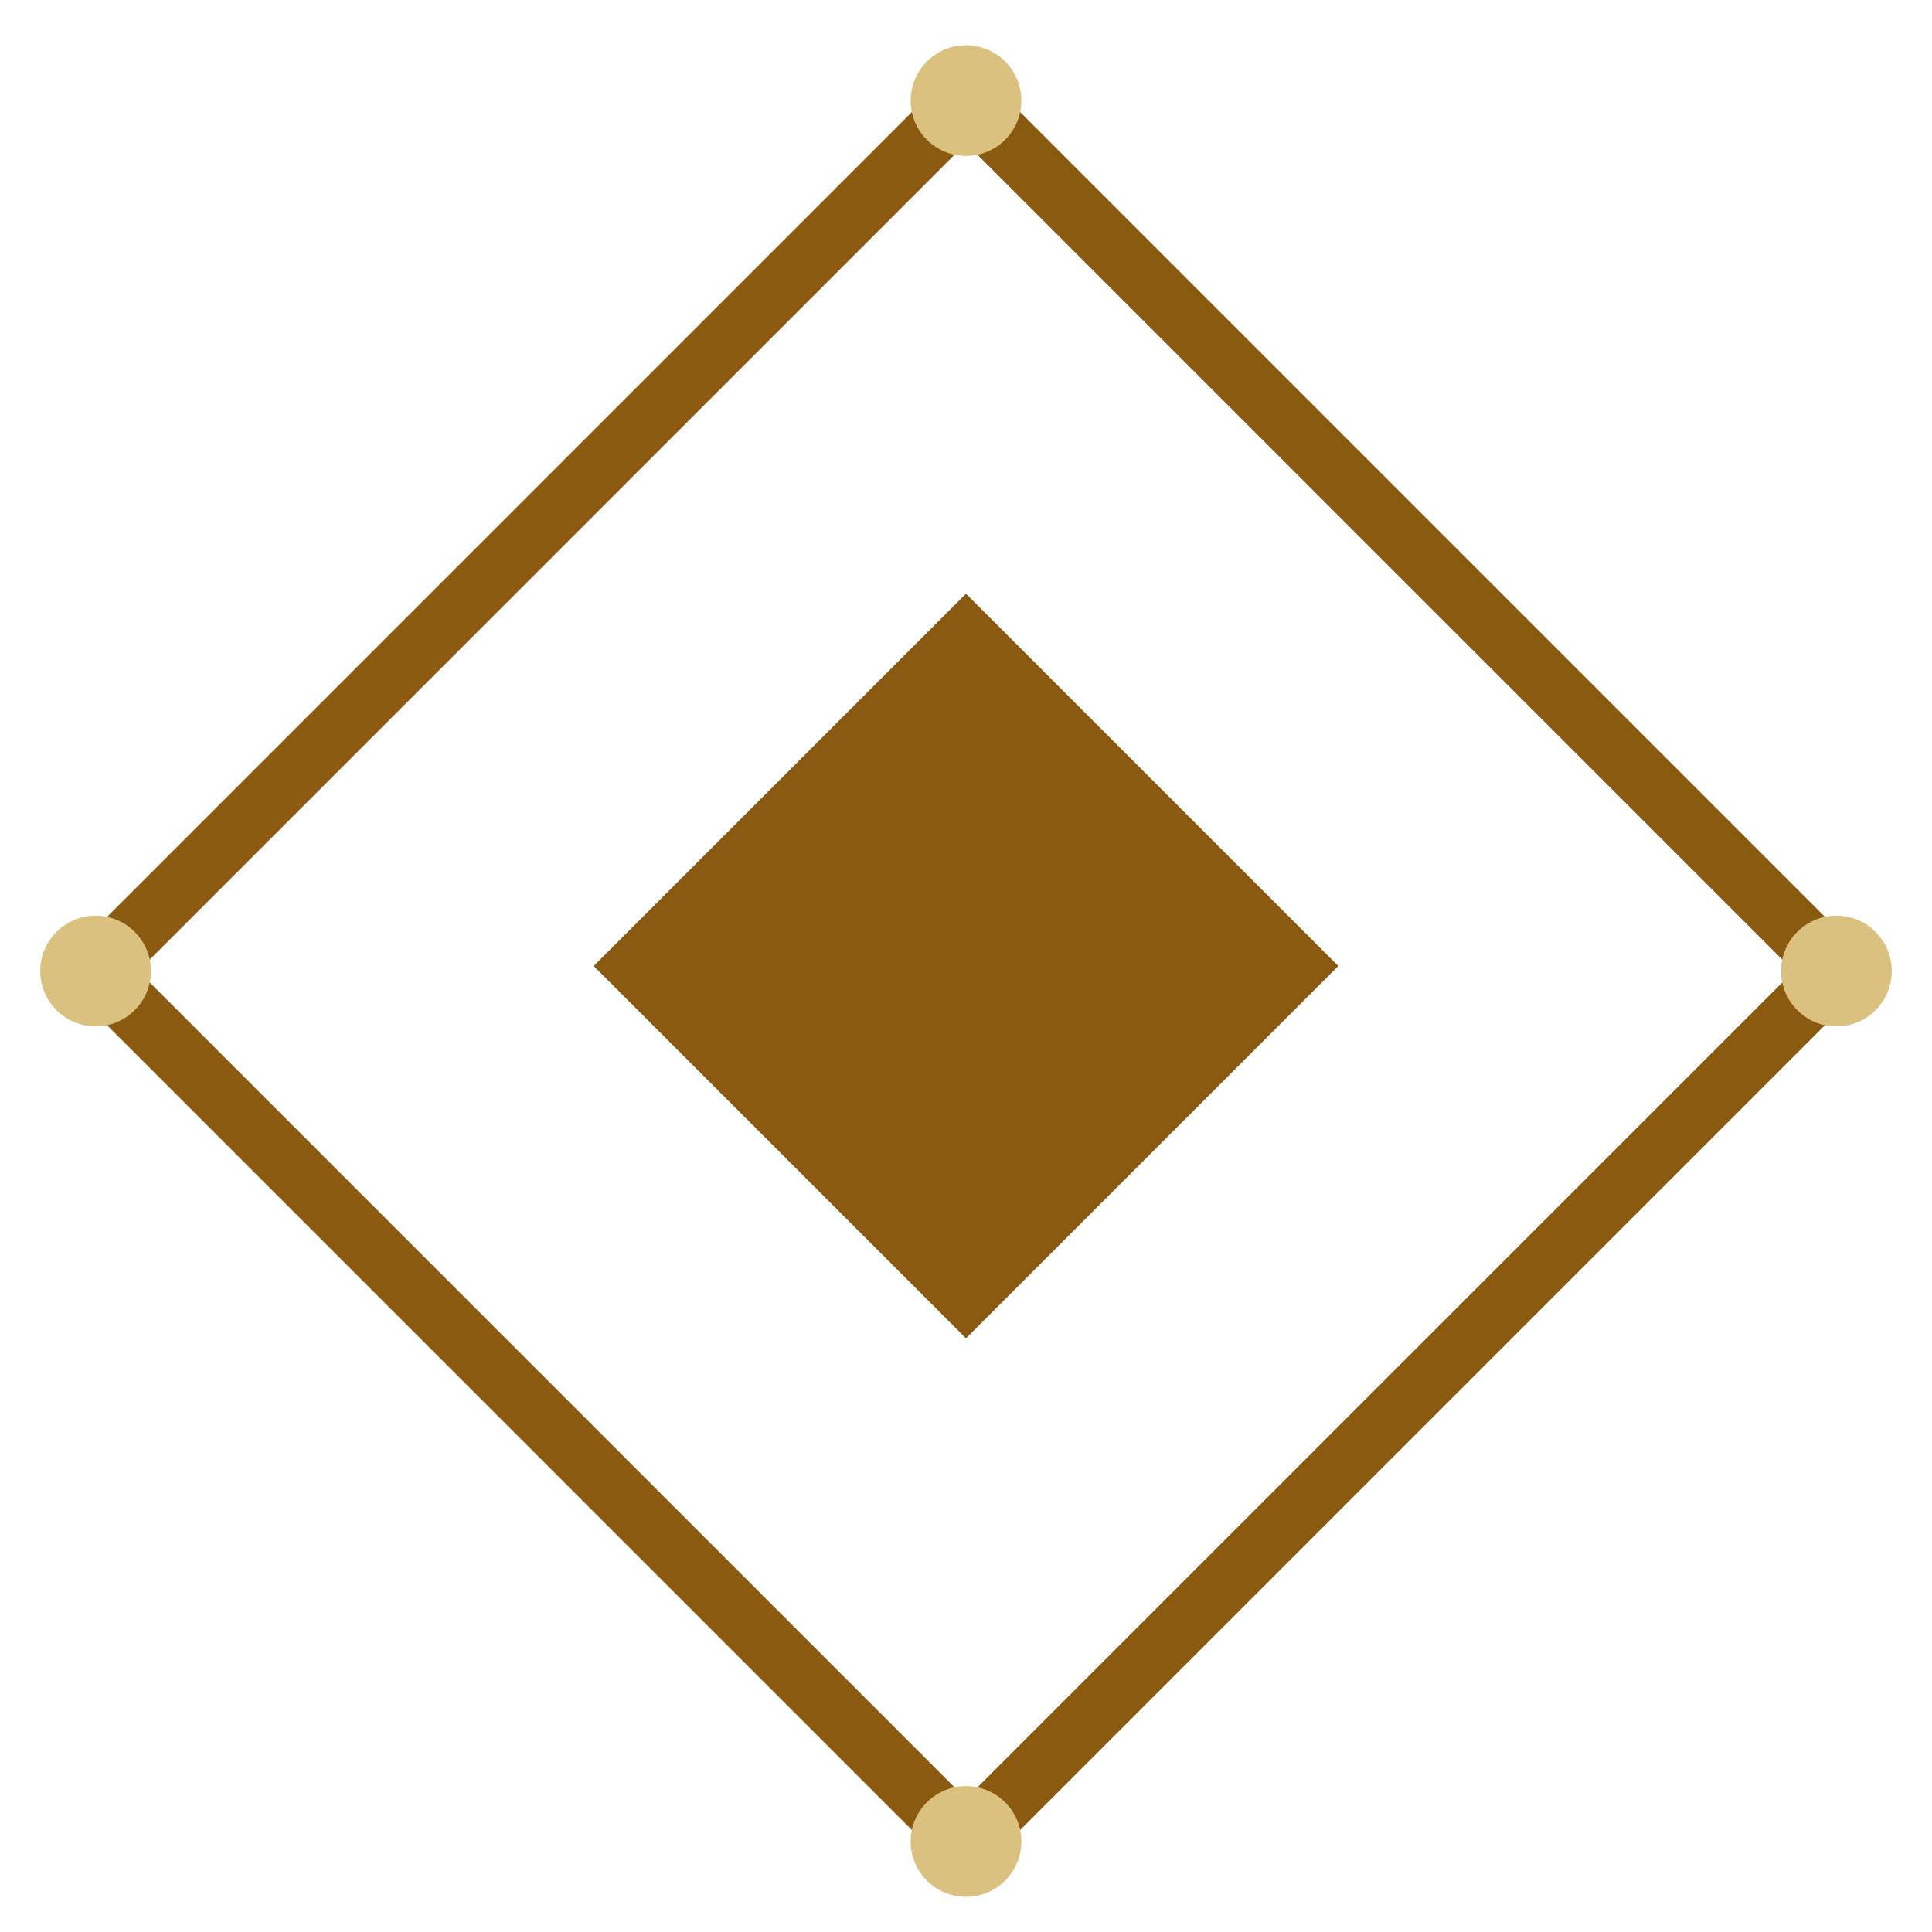
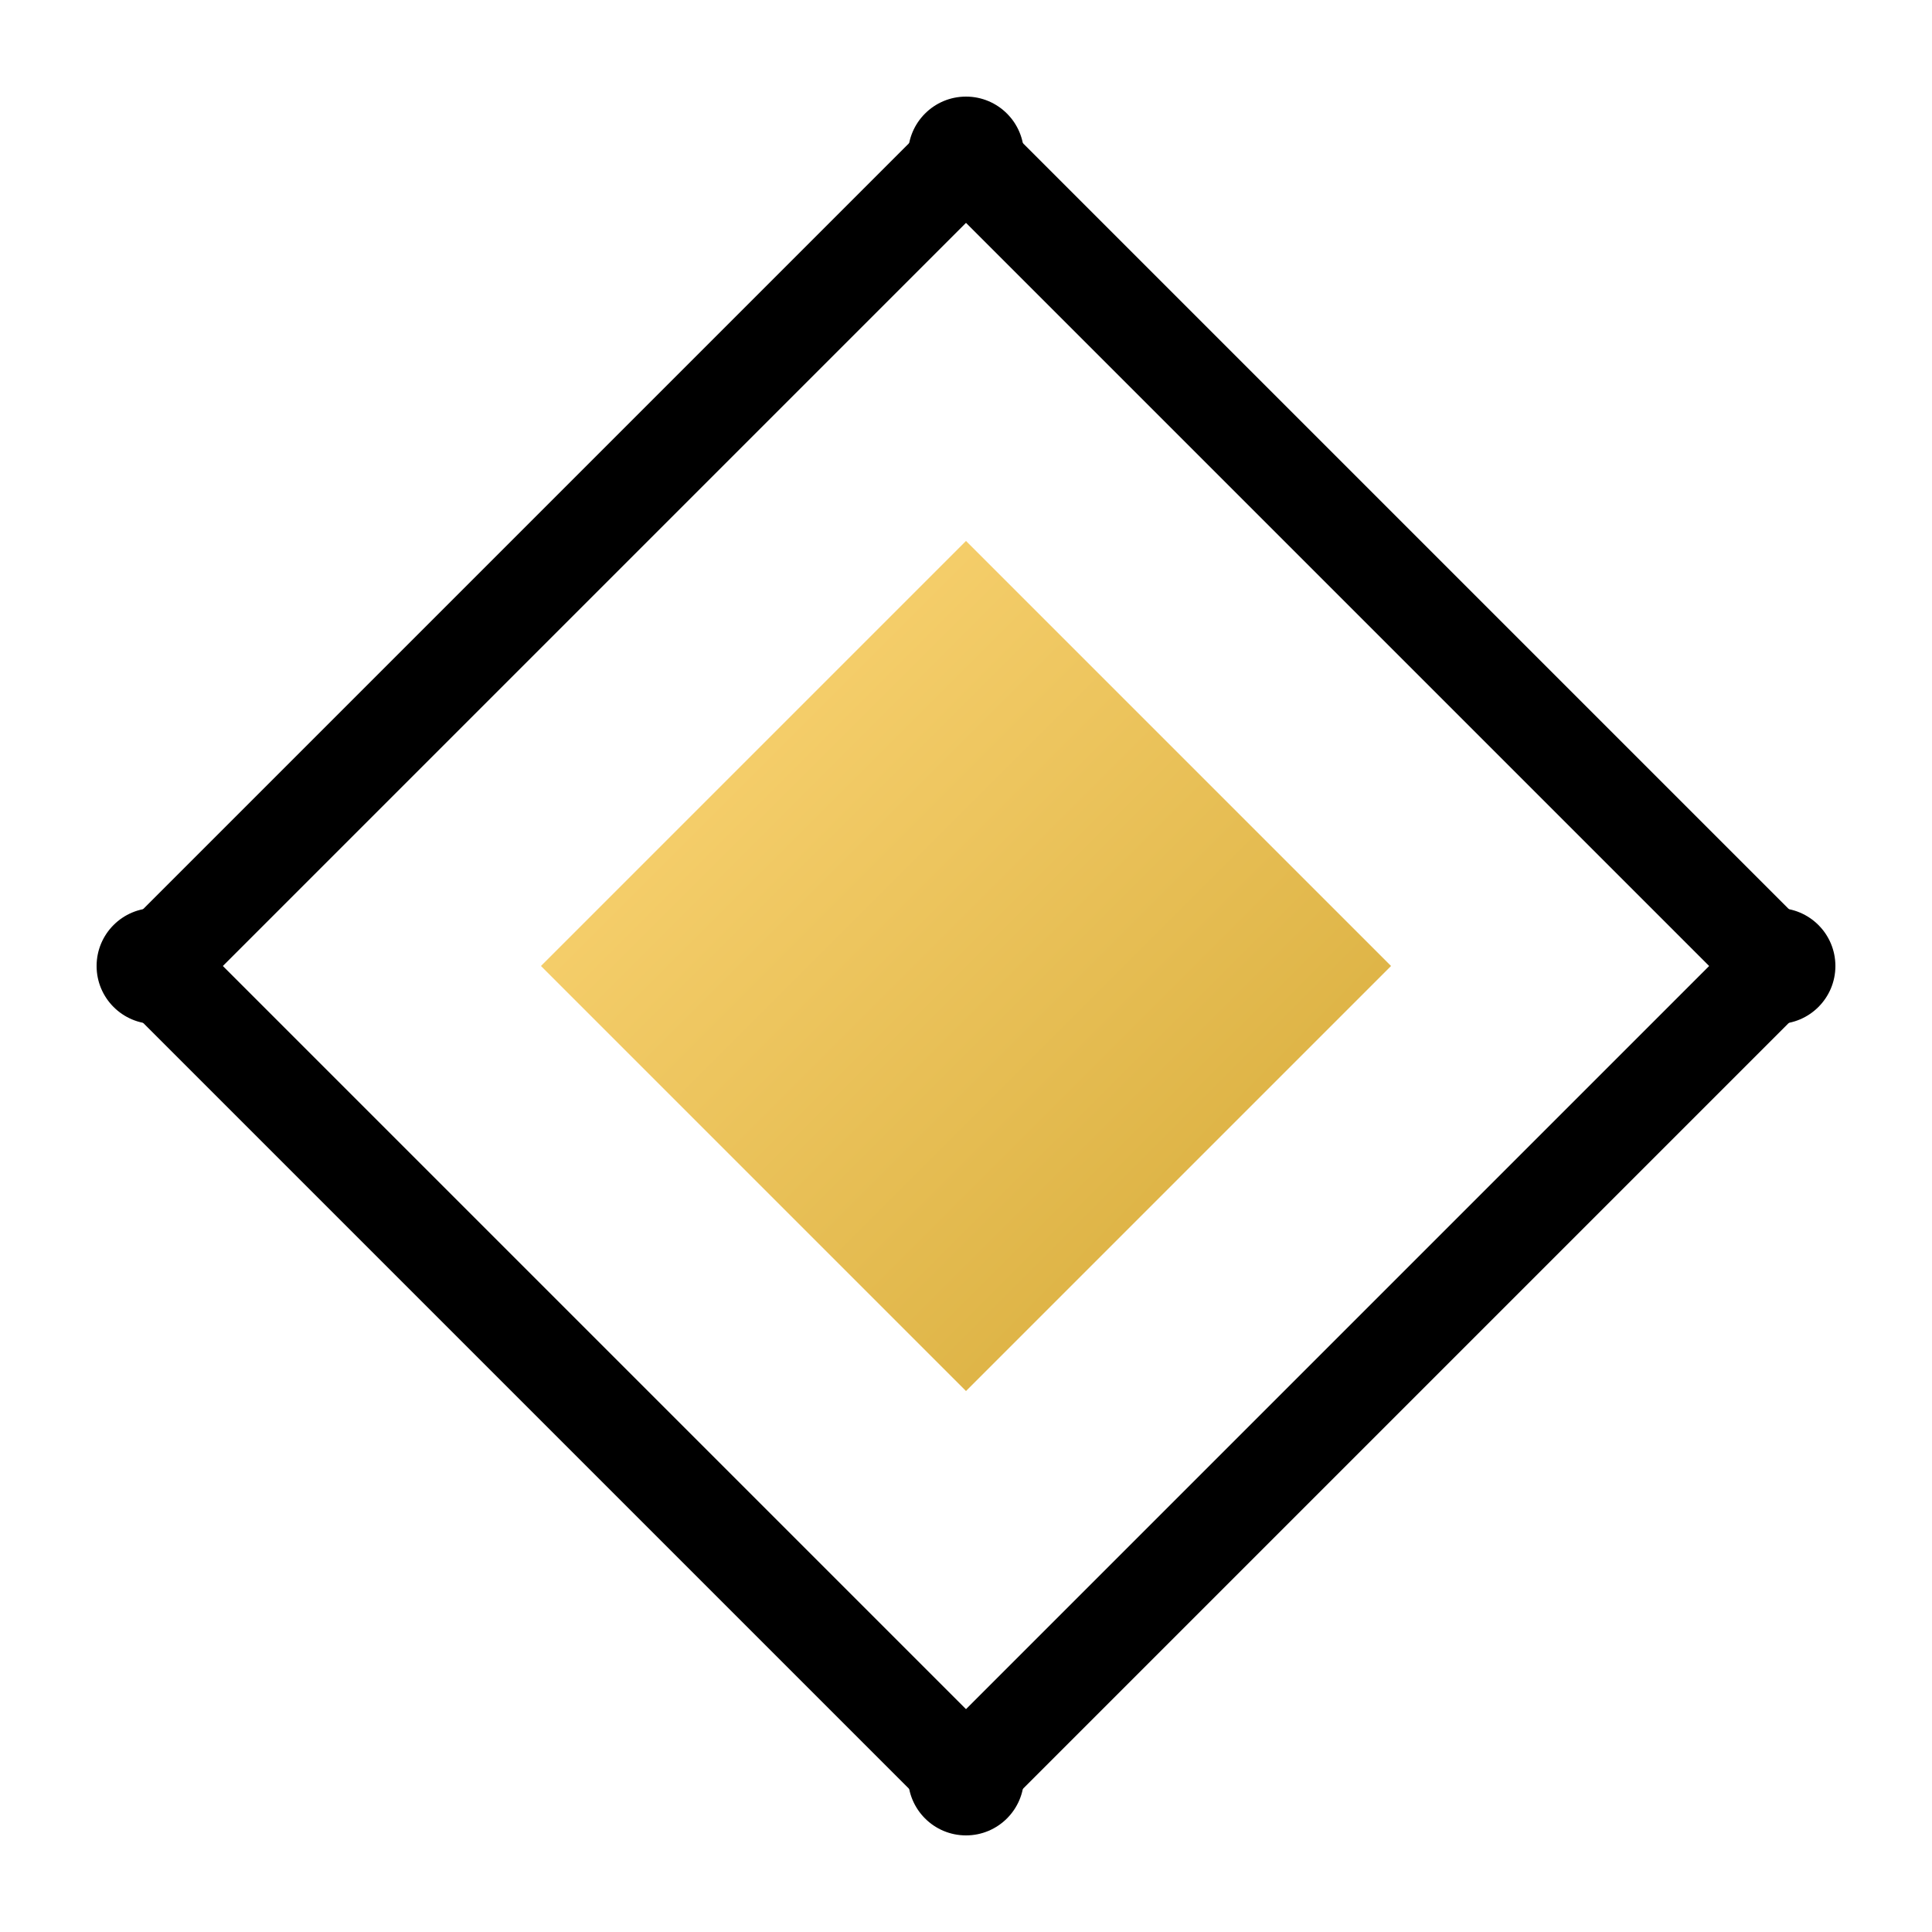
- <svg xmlns="http://www.w3.org/2000/svg" viewBox="320 320 384 384" shape-rendering="geometricPrecision">
-   <polygon points="512,340 685,513 512,686 339,513" fill="none" stroke="#8A5A11" stroke-width="12" stroke-linejoin="miter" stroke-miterlimit="10" />
-   <polygon points="512,438 586,512 512,586 438,512" fill="#8A5A11" />
-   <circle cx="512" cy="340" r="11" fill="#DBC17F" />
-   <circle cx="685" cy="513" r="11" fill="#DBC17F" />
-   <circle cx="512" cy="686" r="11" fill="#DBC17F" />
-   <circle cx="339" cy="513" r="11" fill="#DBC17F" />
+ <svg xmlns="http://www.w3.org/2000/svg" viewBox="0 0 100 100" fill="none" stroke="currentColor" shape-rendering="geometricPrecision">
+   <defs>
+     <linearGradient id="srxFill" x1="0" y1="0" x2="1" y2="1">
+       <stop offset="0%" stop-color="#ffd97a" />
+       <stop offset="100%" stop-color="#d4a937" />
+     </linearGradient>
+   </defs>
+   <polygon points="50,8 92,50 50,92 8,50" stroke-width="5" stroke-linejoin="round" />
+   <polygon points="50,28 72,50 50,72 28,50" fill="url(#srxFill)" stroke="none" />
+   <circle cx="50" cy="8" r="3" fill="currentColor" stroke="none" />
+   <circle cx="92" cy="50" r="3" fill="currentColor" stroke="none" />
+   <circle cx="50" cy="92" r="3" fill="currentColor" stroke="none" />
+   <circle cx="8" cy="50" r="3" fill="currentColor" stroke="none" />
</svg>
